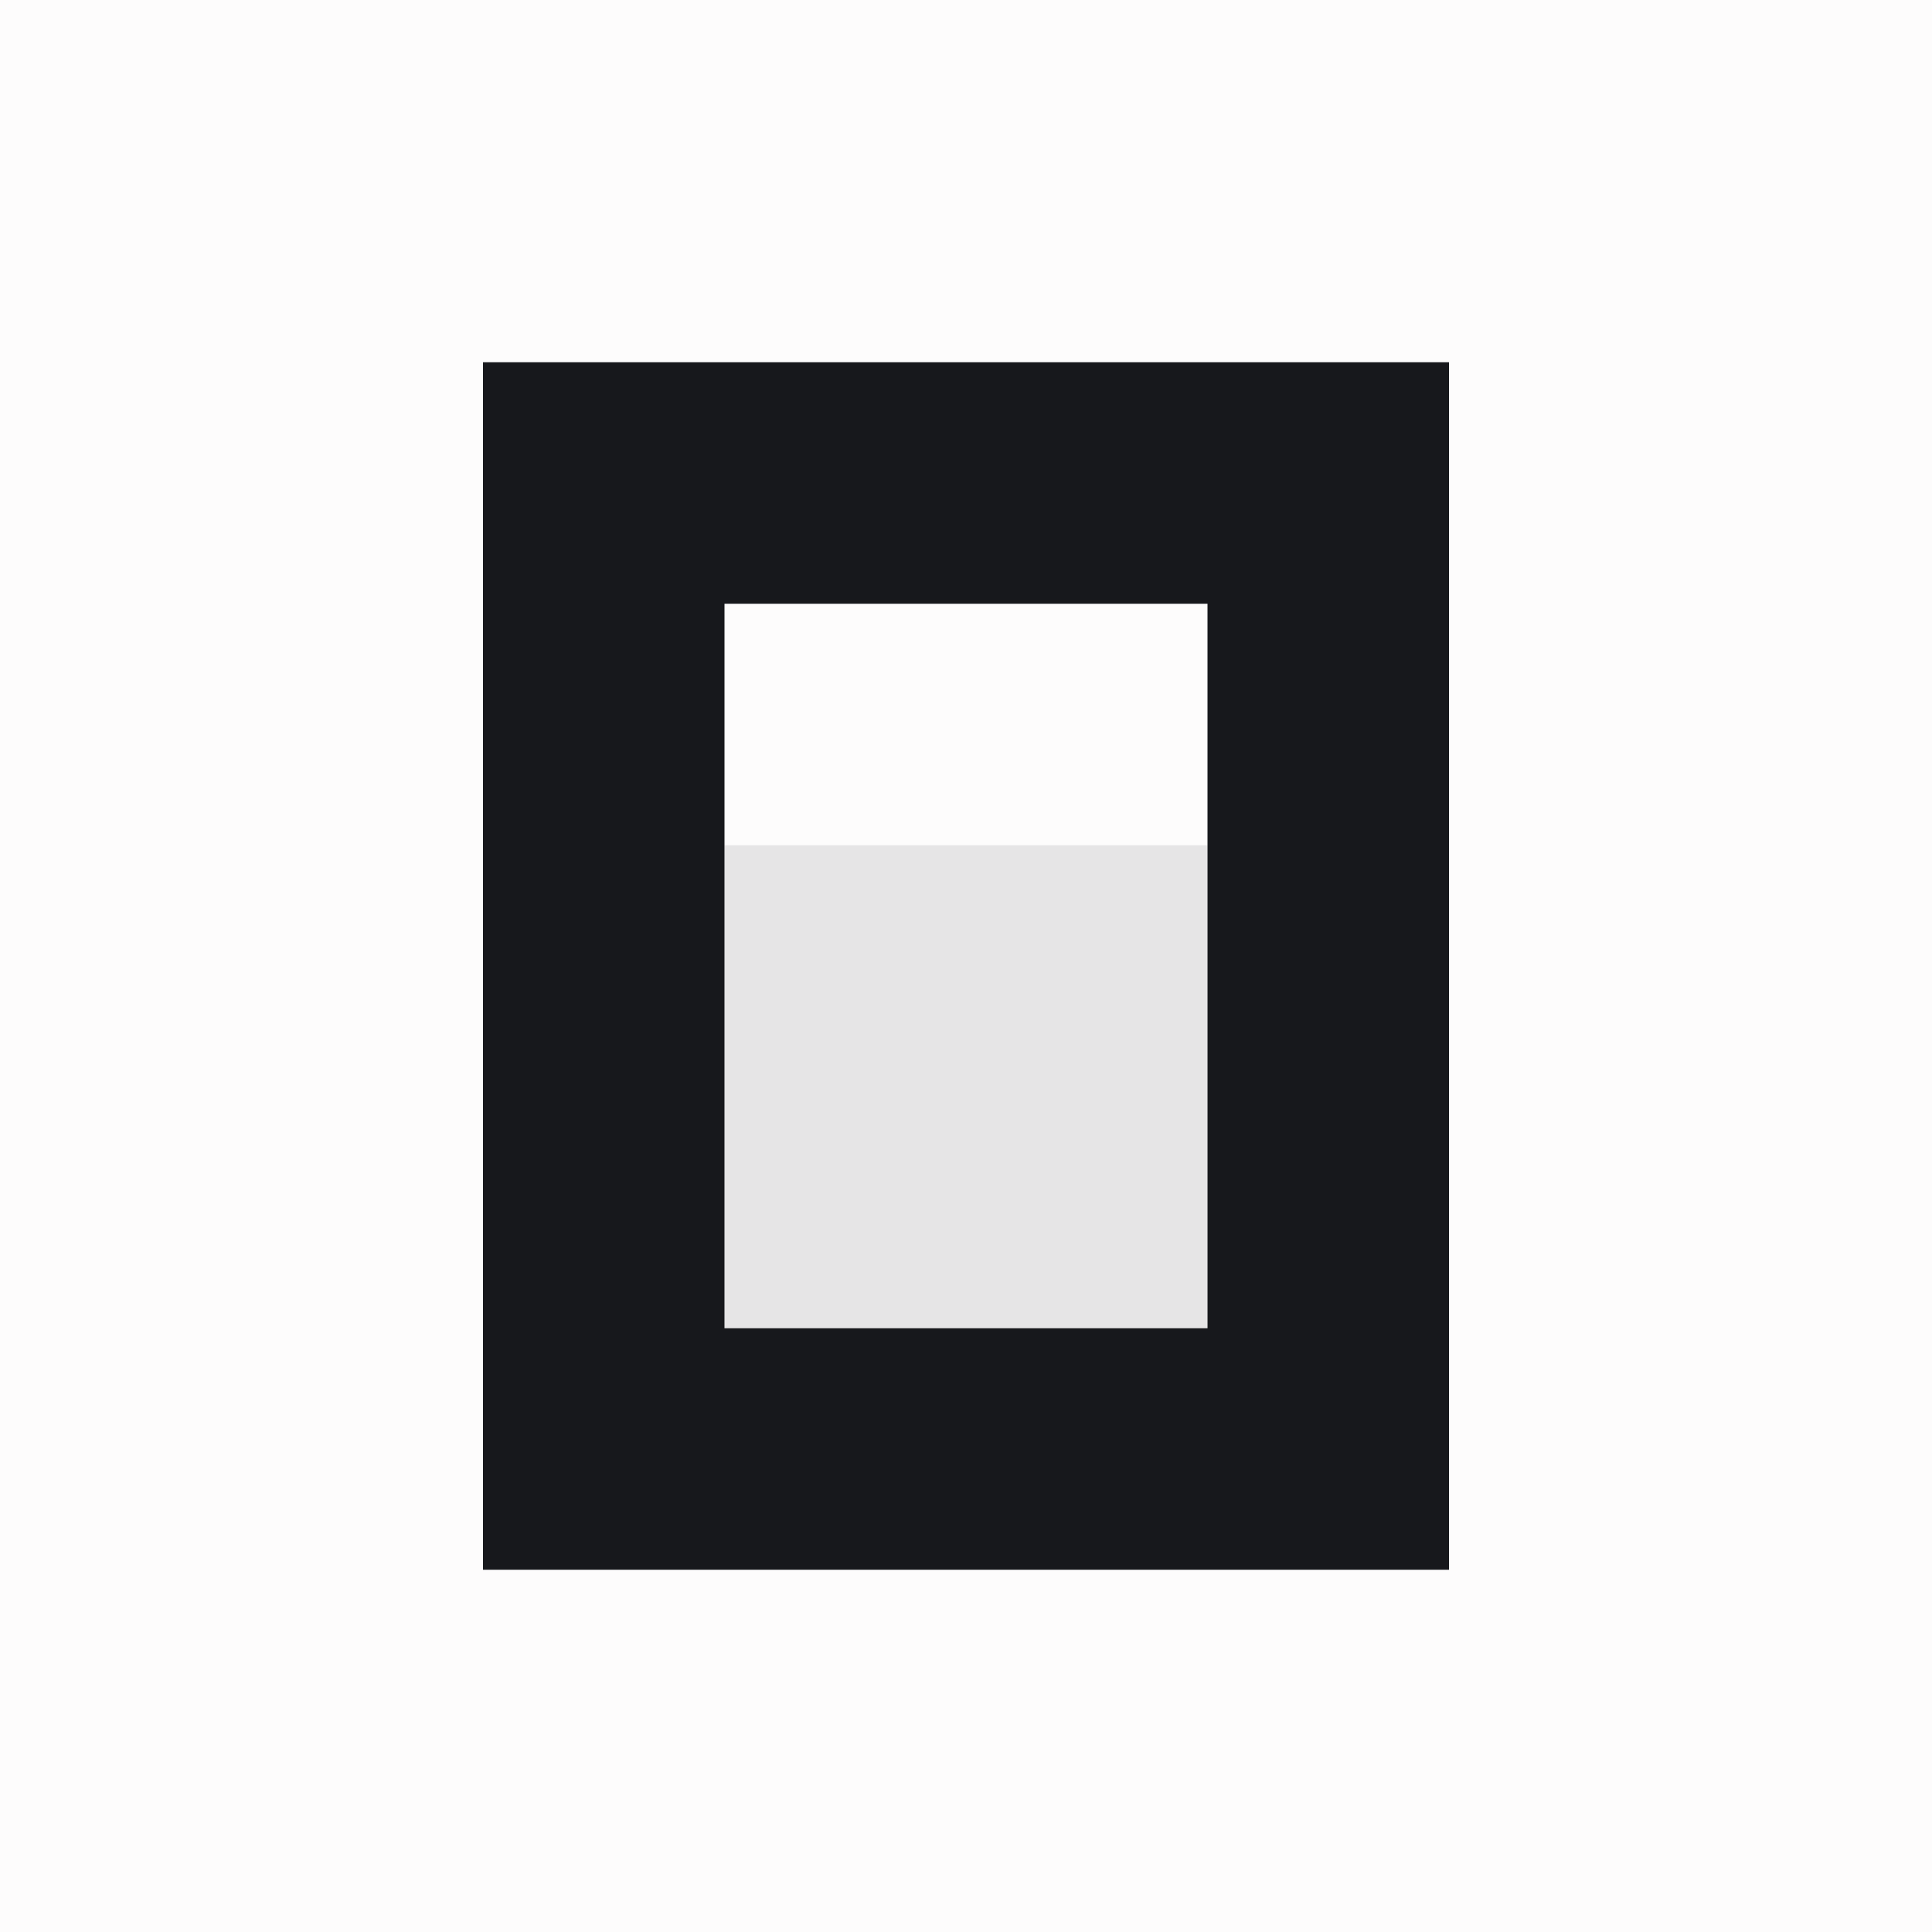
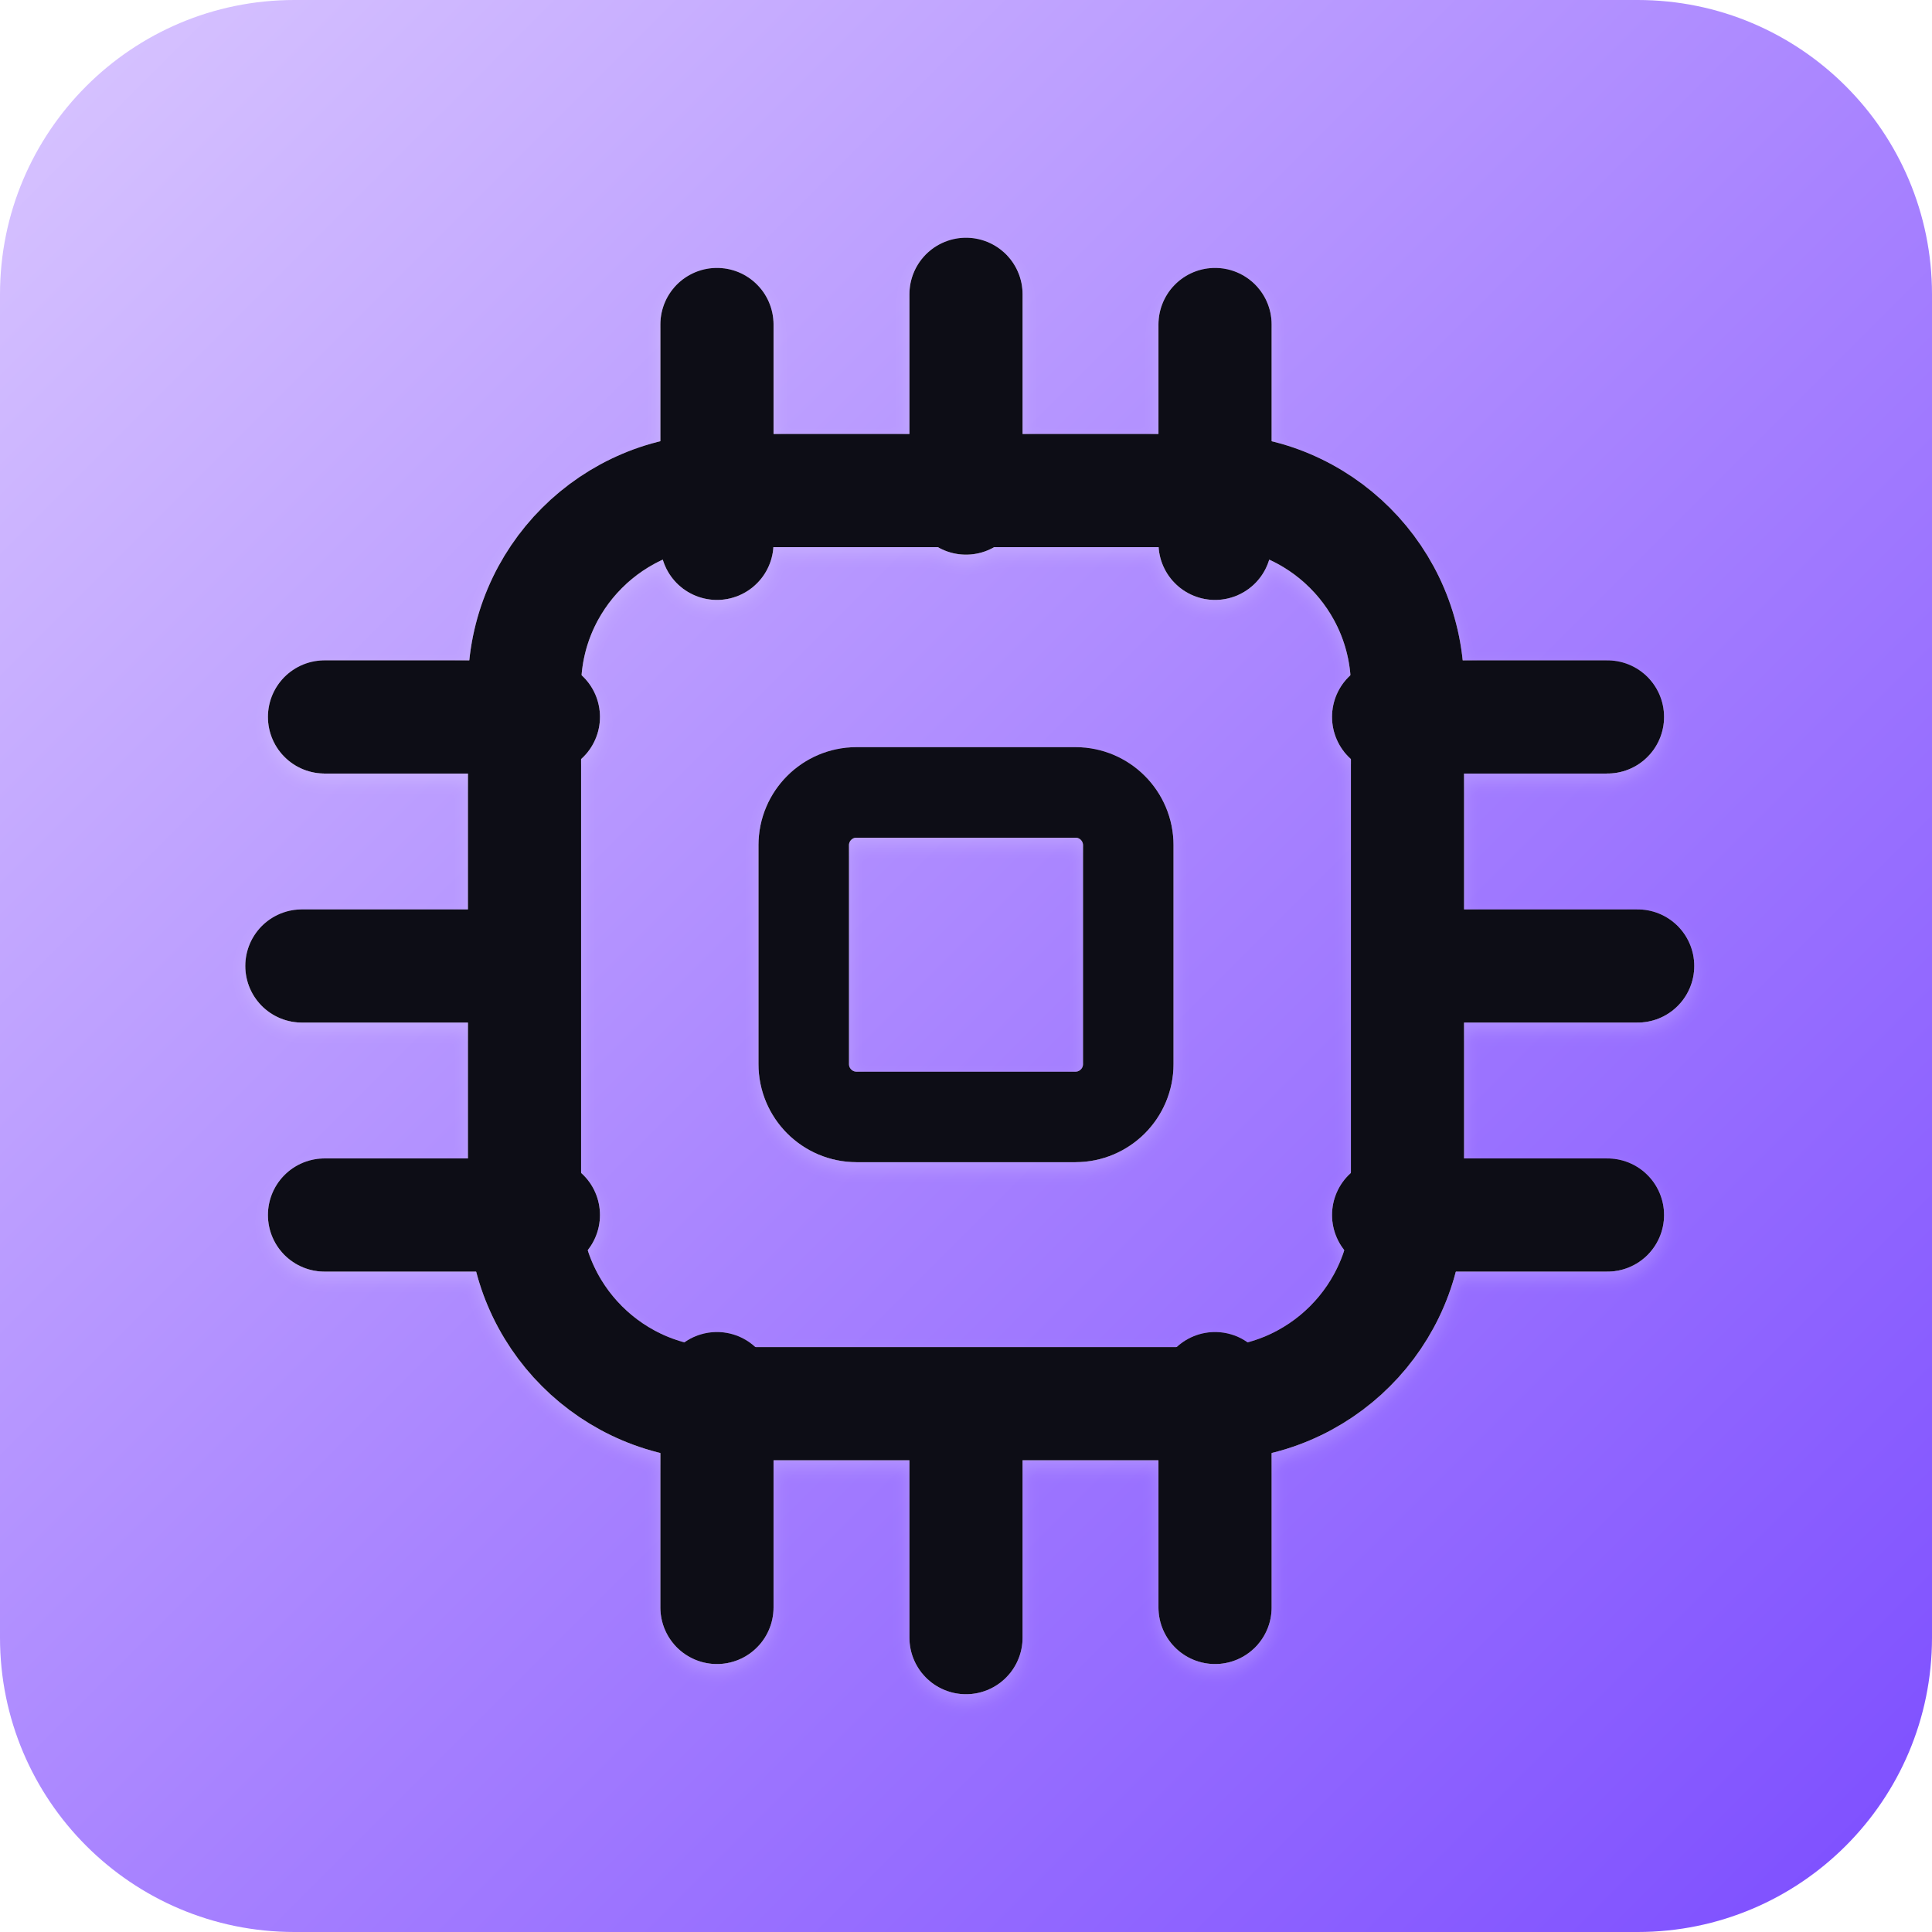
<svg xmlns="http://www.w3.org/2000/svg" width="512" height="512" viewBox="0 0 512 512" fill="none">
-   <rect width="512" height="512" fill="#FDFCFC" />
-   <path d="M320 224V352H192V224H320Z" fill="#E6E5E6" />
-   <path fill-rule="evenodd" clip-rule="evenodd" d="M384 416H128V96H384V416ZM320 160H192V352H320V160Z" fill="#17181C" />
+   <defs>
+     <linearGradient id="g" x1="0" y1="0" x2="512" y2="512" gradientUnits="userSpaceOnUse">
+       <stop stop-color="#d9c6ff" />
+       <stop offset="0.52" stop-color="#a883ff" />
+       <stop offset="1" stop-color="#7c4dff" />
+     </linearGradient>
+     <filter id="s" x="-12%" y="-12%" width="124%" height="124%" color-interpolation-filters="sRGB">
+       <feDropShadow dx="0" dy="12" stdDeviation="13" flood-color="#2c185f" flood-opacity="0.36" />
+       <feDropShadow dx="0" dy="2" stdDeviation="2" flood-color="#ffffff" flood-opacity="0.18" />
+     </filter>
+   </defs>
+   <rect width="512" height="512" rx="78" fill="url(#g)" />
+   <g filter="url(#s)" stroke="#0f0d19" stroke-linecap="round" stroke-linejoin="round">
+     <rect x="139" y="130" width="234" height="242" rx="52" stroke-width="30" />
+     <rect x="213" y="210" width="86" height="86" rx="14" stroke-width="24" />
+     <path d="M190 86v58M256 78v54M322 86v58M190 368v58M256 380v54M322 368v58M86 190h58M80 256h52M86 322h58M368 190h58M380 256h54M368 322h58" stroke-width="30" />
+   </g>
</svg>
